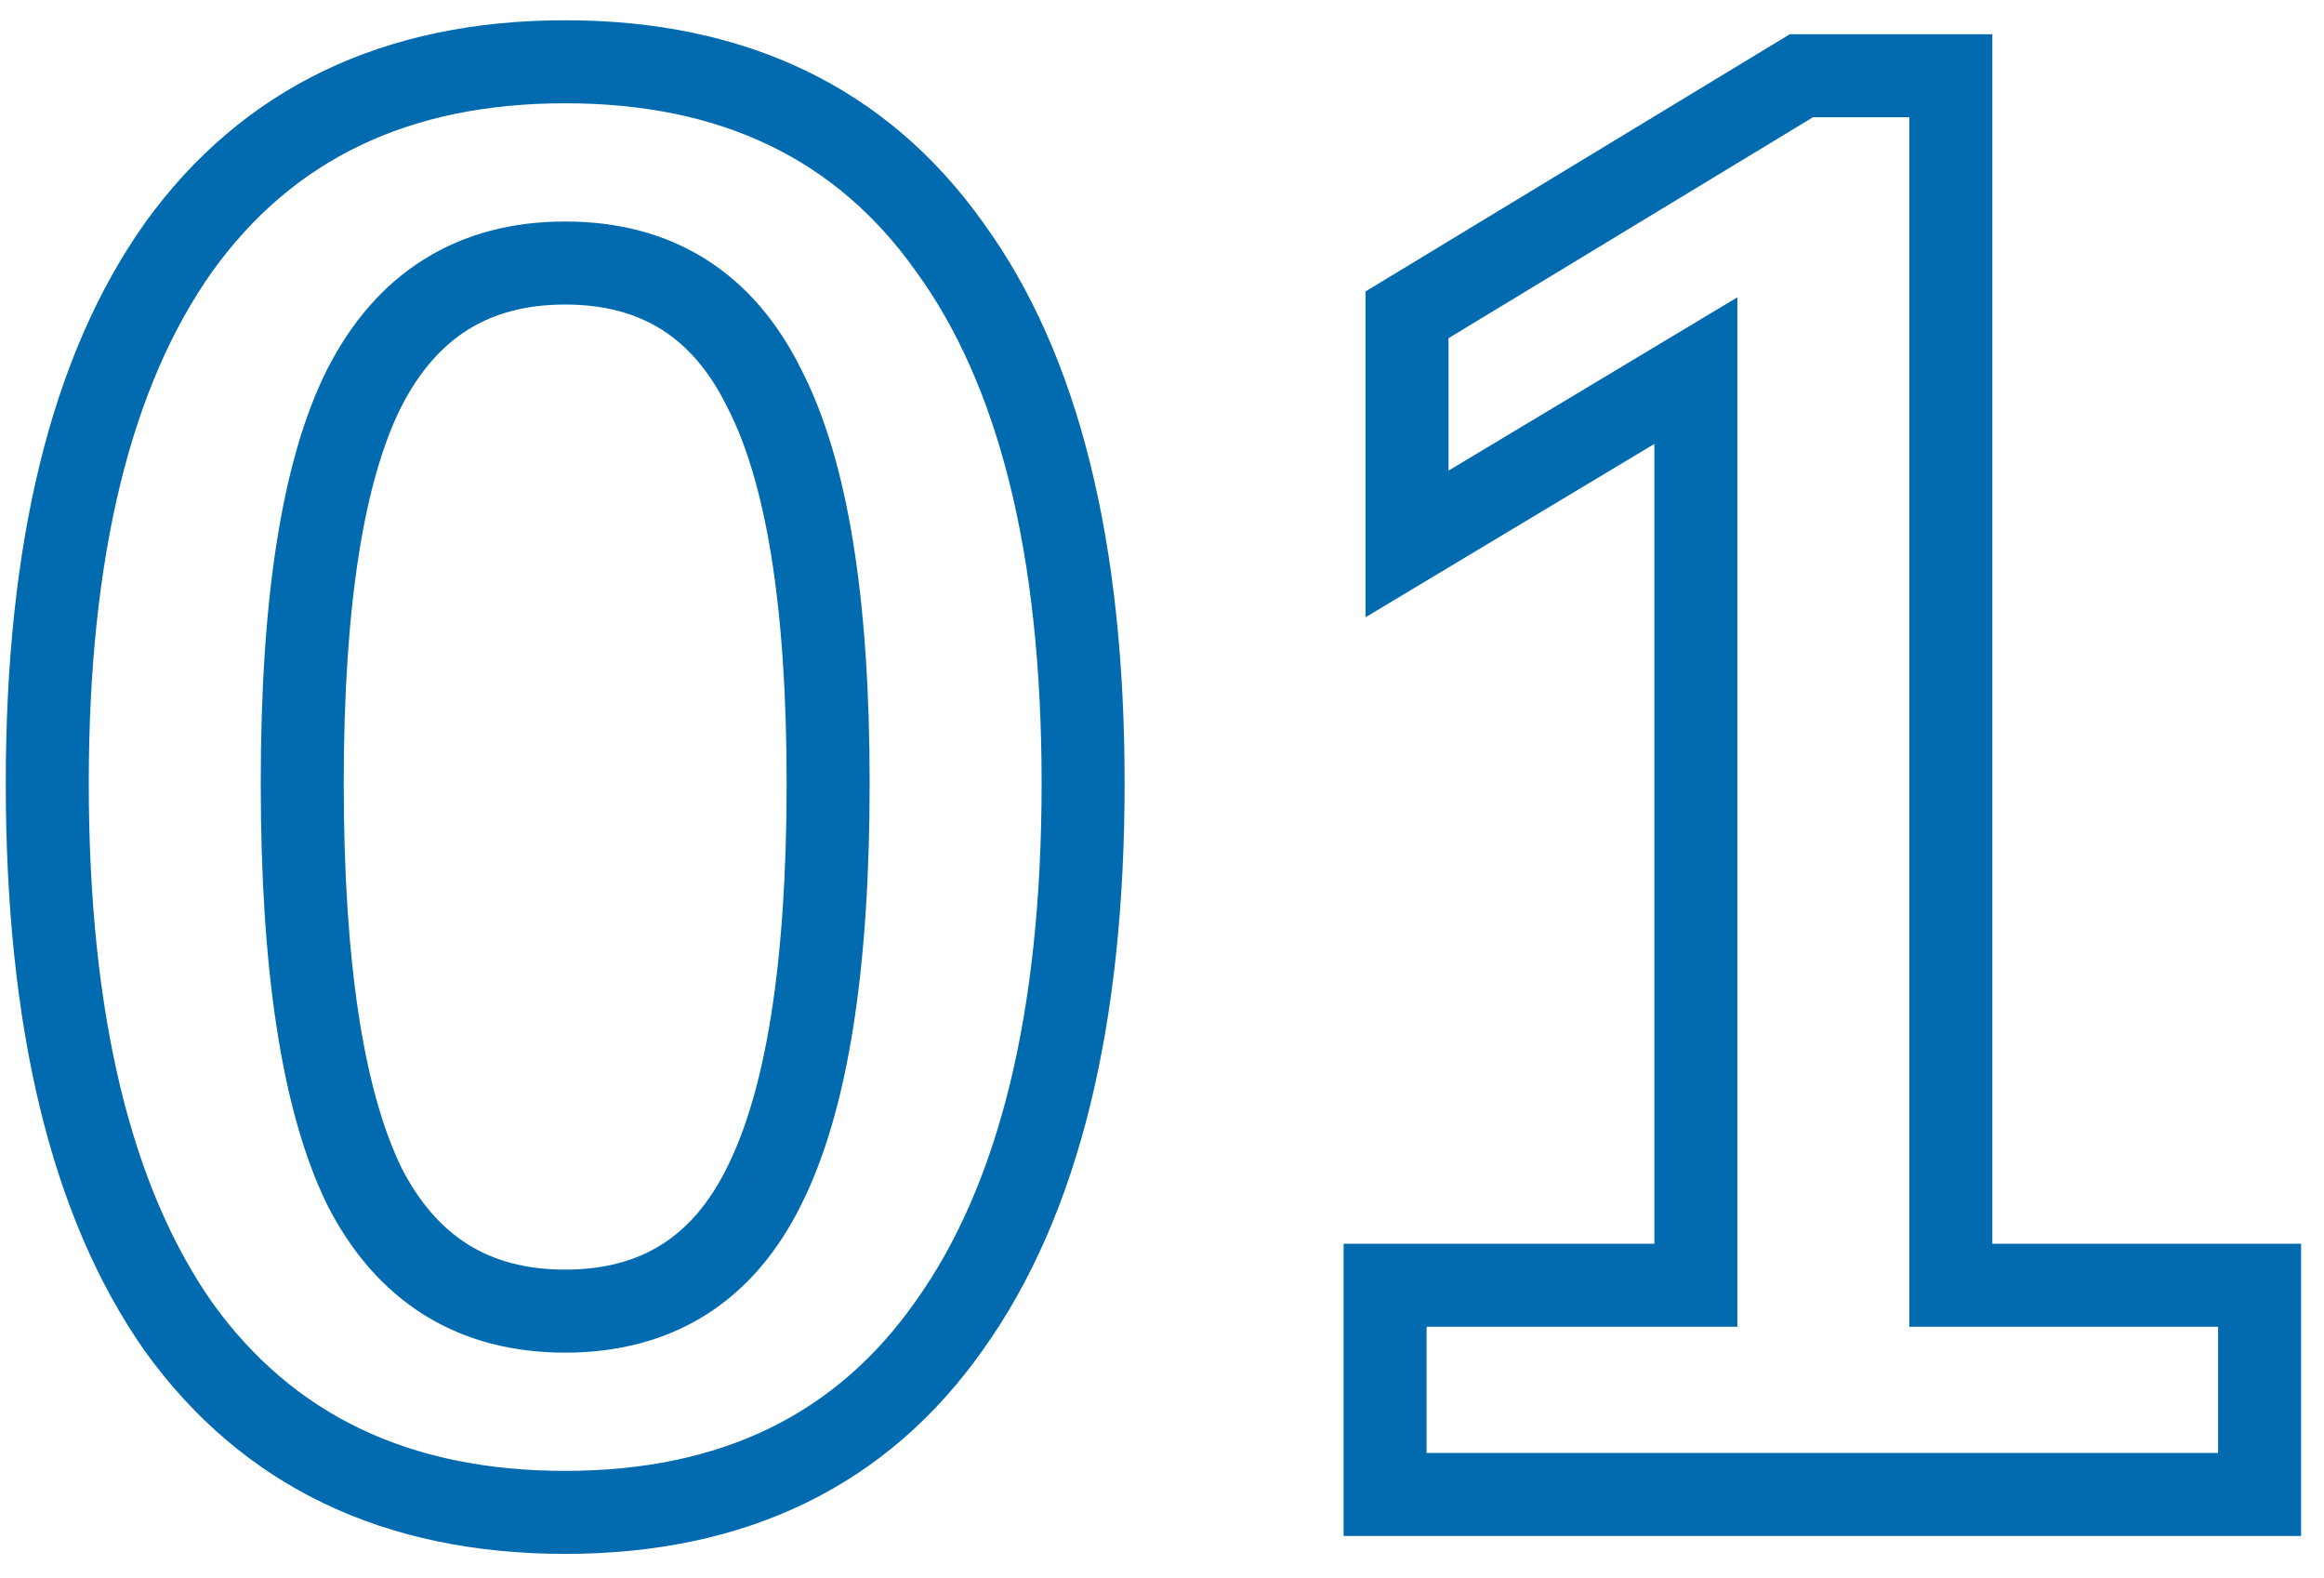
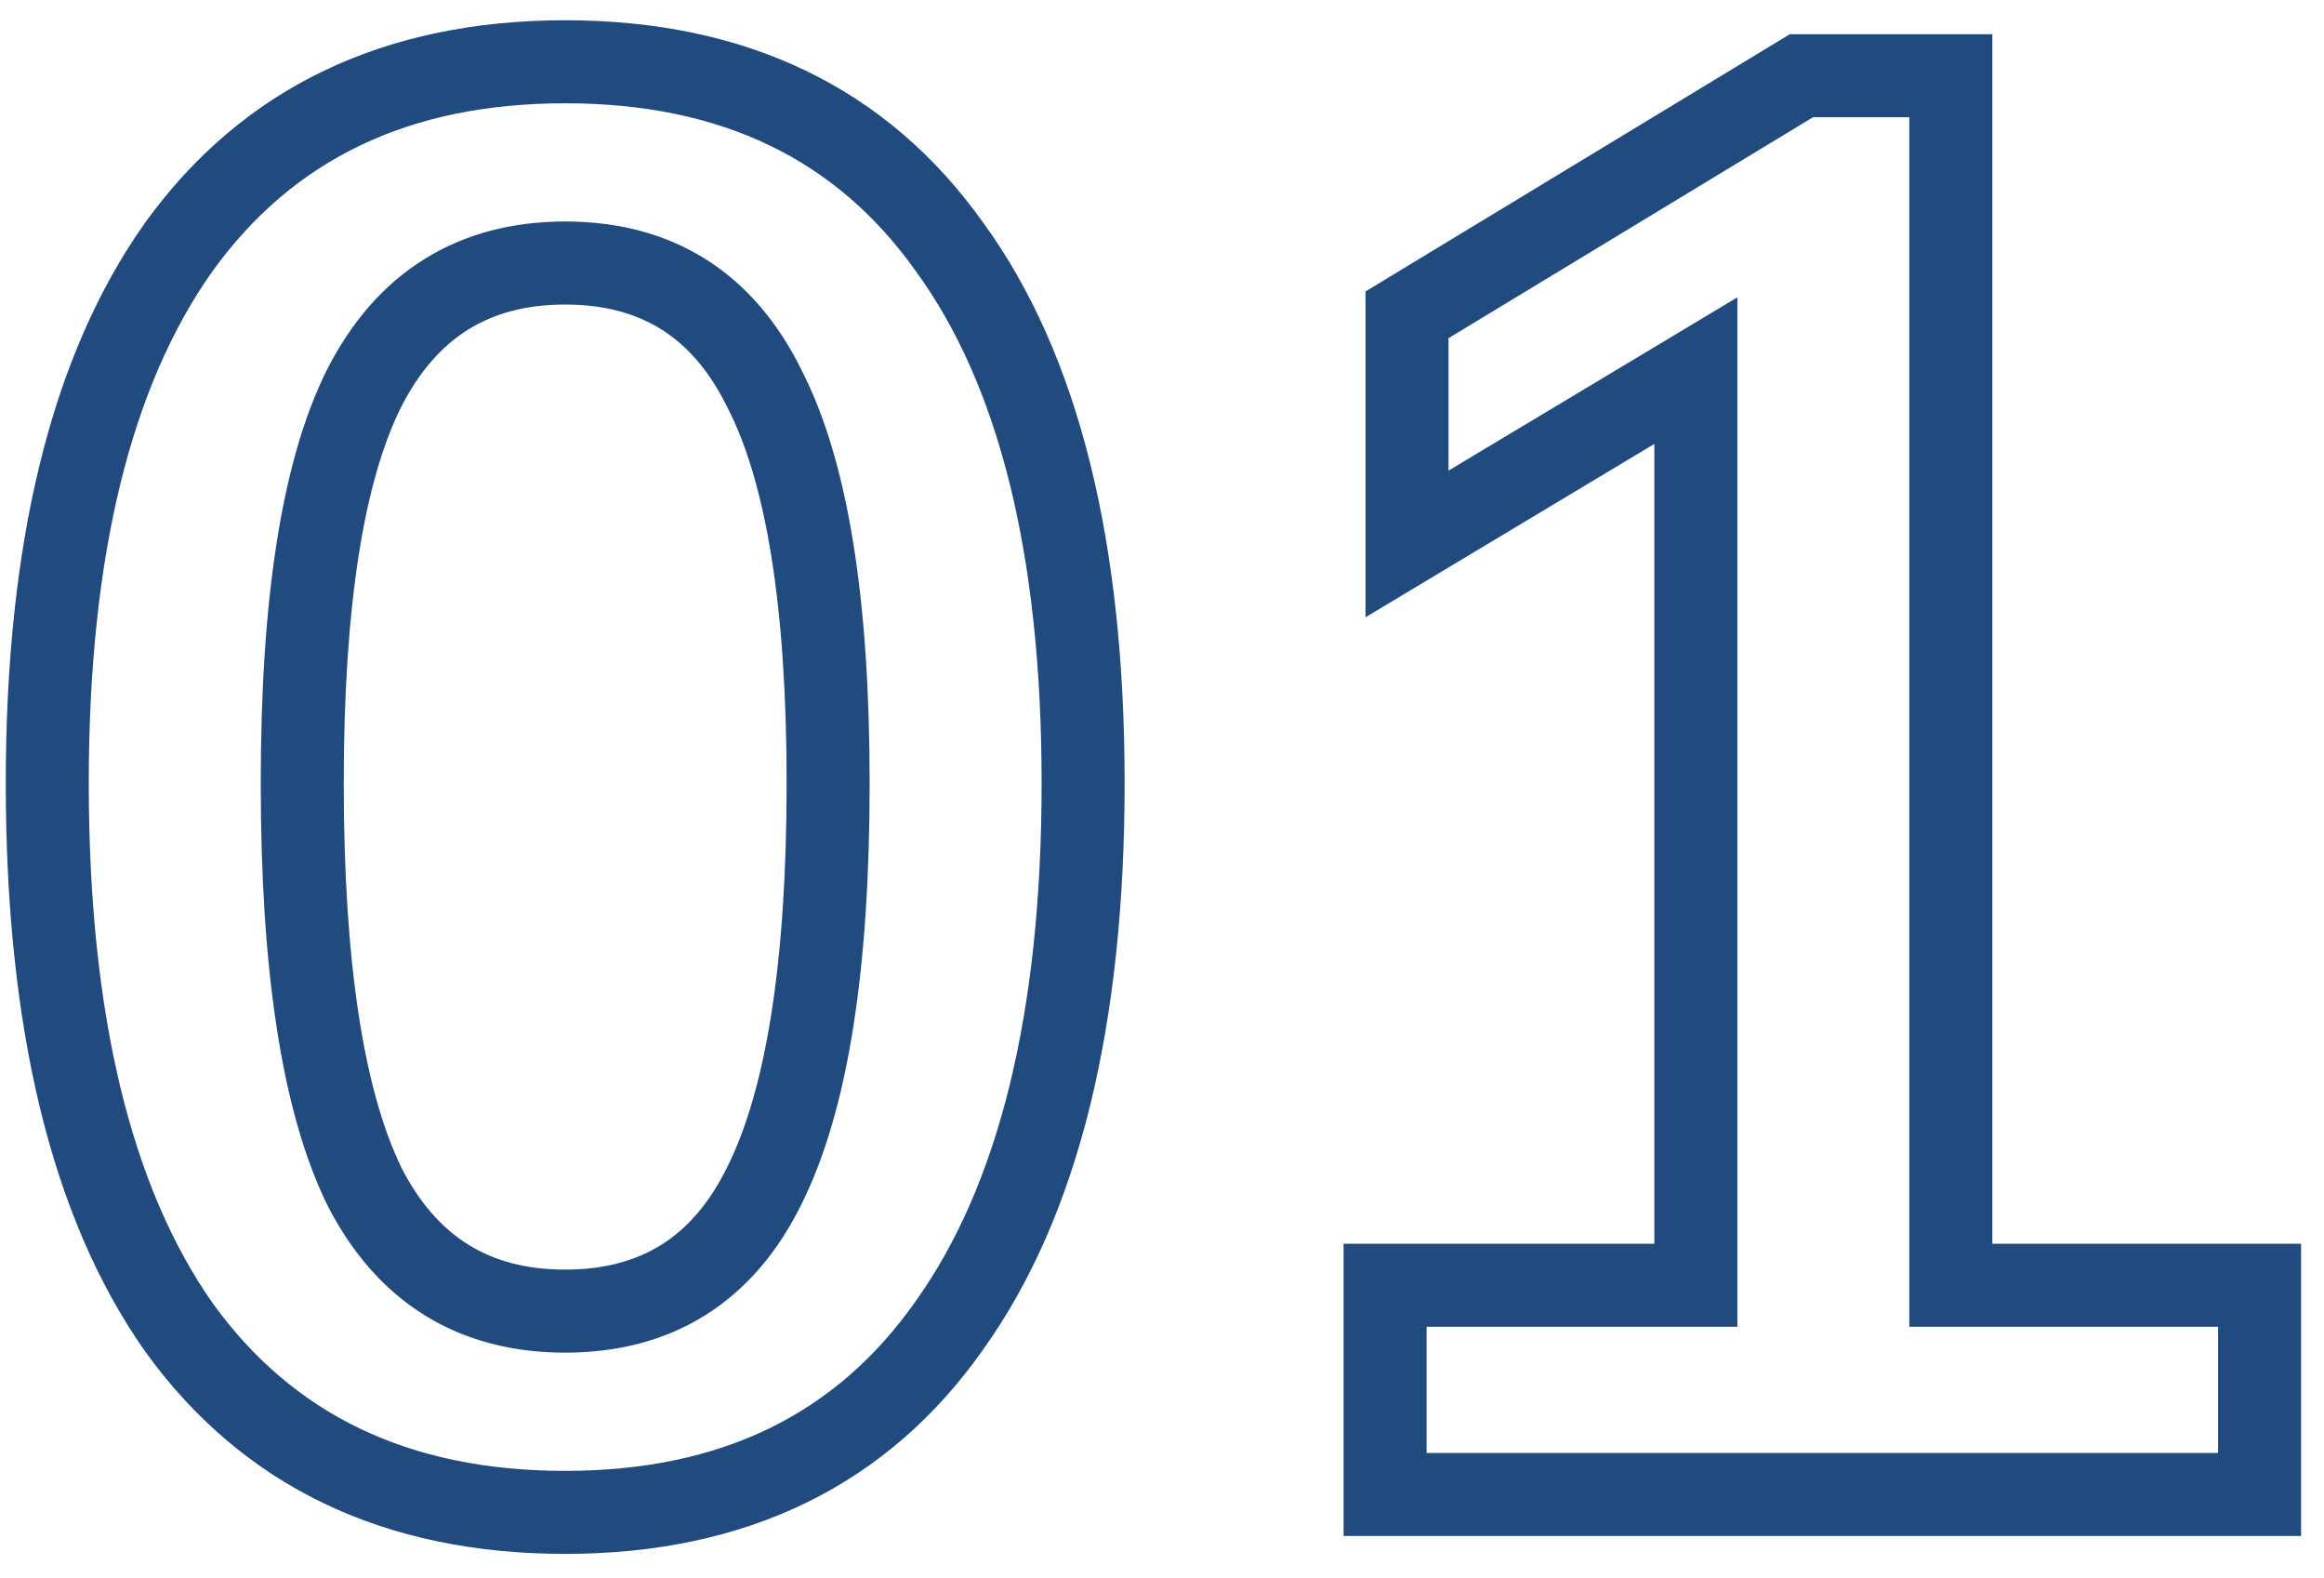
<svg xmlns="http://www.w3.org/2000/svg" width="56" height="38" viewBox="0 0 56 38" fill="none">
-   <path d="M4.307 31.968L3.488 32.543L3.495 32.553L4.307 31.968ZM4.307 5.952L3.495 5.367L3.491 5.373L4.307 5.952ZM22.883 5.952L22.067 6.531L22.074 6.541L22.883 5.952ZM22.883 31.92L22.068 31.34L22.064 31.345L22.883 31.92ZM18.419 28.56L17.524 28.113L17.521 28.119L18.419 28.56ZM18.419 9.36L17.521 9.802L17.526 9.81L17.53 9.819L18.419 9.36ZM8.771 9.36L7.879 8.907L7.876 8.913L8.771 9.36ZM8.771 28.56L7.871 28.996L7.875 29.004L7.879 29.013L8.771 28.56ZM13.619 35.432C9.836 35.432 7.052 34.068 5.118 31.384L3.495 32.553C5.85 35.821 9.274 37.432 13.619 37.432V35.432ZM5.125 31.393C3.181 28.624 2.139 24.493 2.139 18.864H0.139C0.139 24.691 1.209 29.296 3.488 32.543L5.125 31.393ZM2.139 18.864C2.139 13.334 3.179 9.268 5.122 6.531L3.491 5.373C1.21 8.588 0.139 13.13 0.139 18.864H2.139ZM5.118 6.537C7.052 3.852 9.836 2.488 13.619 2.488V0.488C9.274 0.488 5.85 2.1 3.495 5.367L5.118 6.537ZM13.619 2.488C17.401 2.488 20.166 3.852 22.067 6.531L23.698 5.373C21.375 2.1 17.964 0.488 13.619 0.488V2.488ZM22.074 6.541C24.042 9.242 25.099 13.302 25.099 18.864H27.099C27.099 13.098 26.012 8.55 23.691 5.363L22.074 6.541ZM25.099 18.864C25.099 24.457 24.042 28.57 22.068 31.34L23.697 32.5C26.011 29.254 27.099 24.663 27.099 18.864H25.099ZM22.064 31.345C20.162 34.055 17.397 35.432 13.619 35.432V37.432C17.968 37.432 21.38 35.801 23.701 32.495L22.064 31.345ZM13.619 32.584C14.879 32.584 16.023 32.294 17.008 31.674C17.992 31.054 18.754 30.144 19.316 29.002L17.521 28.119C17.092 28.992 16.558 29.594 15.942 29.982C15.326 30.369 14.566 30.584 13.619 30.584V32.584ZM19.313 29.007C20.445 26.743 20.955 23.317 20.955 18.864H18.955C18.955 23.243 18.44 26.281 17.524 28.113L19.313 29.007ZM20.955 18.864C20.955 14.476 20.446 11.107 19.307 8.901L17.53 9.819C18.44 11.581 18.955 14.547 18.955 18.864H20.955ZM19.316 8.918C18.754 7.776 17.992 6.866 17.008 6.246C16.023 5.625 14.879 5.336 13.619 5.336V7.336C14.566 7.336 15.326 7.551 15.942 7.938C16.558 8.326 17.092 8.928 17.521 9.802L19.316 8.918ZM13.619 5.336C12.358 5.336 11.212 5.626 10.222 6.244C9.232 6.861 8.458 7.767 7.879 8.907L9.662 9.813C10.107 8.937 10.653 8.331 11.28 7.94C11.905 7.55 12.671 7.336 13.619 7.336V5.336ZM7.876 8.913C6.776 11.114 6.283 14.479 6.283 18.864H8.283C8.283 14.546 8.782 11.574 9.665 9.807L7.876 8.913ZM6.283 18.864C6.283 23.315 6.776 26.736 7.871 28.996L9.671 28.124C8.781 26.288 8.283 23.245 8.283 18.864H6.283ZM7.879 29.013C8.458 30.153 9.232 31.059 10.222 31.677C11.212 32.294 12.358 32.584 13.619 32.584V30.584C12.671 30.584 11.905 30.37 11.28 29.98C10.653 29.589 10.107 28.983 9.662 28.107L7.879 29.013ZM54.448 30.96H55.448V29.96H54.448V30.96ZM54.448 36V37H55.448V36H54.448ZM33.376 36H32.376V37H33.376V36ZM33.376 30.96V29.96H32.376V30.96H33.376ZM40.864 30.96V31.96H41.864V30.96H40.864ZM40.864 8.928H41.864V7.162L40.349 8.071L40.864 8.928ZM33.904 13.104H32.904V14.87L34.419 13.961L33.904 13.104ZM33.904 7.584L33.386 6.729L32.904 7.021V7.584H33.904ZM43.408 1.824V0.824H43.129L42.89 0.969L43.408 1.824ZM47.008 1.824H48.008V0.824H47.008V1.824ZM47.008 30.96H46.008V31.96H47.008V30.96ZM53.448 30.96V36H55.448V30.96H53.448ZM54.448 35H33.376V37H54.448V35ZM34.376 36V30.96H32.376V36H34.376ZM33.376 31.96H40.864V29.96H33.376V31.96ZM41.864 30.96V8.928H39.864V30.96H41.864ZM40.349 8.071L33.389 12.246L34.419 13.961L41.379 9.785L40.349 8.071ZM34.904 13.104V7.584H32.904V13.104H34.904ZM34.422 8.439L43.926 2.679L42.89 0.969L33.386 6.729L34.422 8.439ZM43.408 2.824H47.008V0.824H43.408V2.824ZM46.008 1.824V30.96H48.008V1.824H46.008ZM47.008 31.96H54.448V29.96H47.008V31.96Z" fill="#026AAF" />
+   <path d="M4.307 31.968L3.488 32.543L3.495 32.553L4.307 31.968ZM4.307 5.952L3.495 5.367L3.491 5.373L4.307 5.952ZM22.883 5.952L22.067 6.531L22.074 6.541L22.883 5.952ZM22.883 31.92L22.068 31.34L22.064 31.345L22.883 31.92ZM18.419 28.56L17.524 28.113L17.521 28.119L18.419 28.56ZM18.419 9.36L17.521 9.802L17.526 9.81L17.53 9.819L18.419 9.36ZM8.771 9.36L7.879 8.907L7.876 8.913L8.771 9.36ZM8.771 28.56L7.871 28.996L7.875 29.004L7.879 29.013L8.771 28.56ZM13.619 35.432C9.836 35.432 7.052 34.068 5.118 31.384L3.495 32.553C5.85 35.821 9.274 37.432 13.619 37.432V35.432ZM5.125 31.393C3.181 28.624 2.139 24.493 2.139 18.864H0.139C0.139 24.691 1.209 29.296 3.488 32.543L5.125 31.393ZM2.139 18.864C2.139 13.334 3.179 9.268 5.122 6.531L3.491 5.373C1.21 8.588 0.139 13.13 0.139 18.864H2.139ZM5.118 6.537C7.052 3.852 9.836 2.488 13.619 2.488V0.488C9.274 0.488 5.85 2.1 3.495 5.367L5.118 6.537ZM13.619 2.488C17.401 2.488 20.166 3.852 22.067 6.531L23.698 5.373C21.375 2.1 17.964 0.488 13.619 0.488V2.488ZM22.074 6.541C24.042 9.242 25.099 13.302 25.099 18.864H27.099C27.099 13.098 26.012 8.55 23.691 5.363L22.074 6.541ZM25.099 18.864C25.099 24.457 24.042 28.57 22.068 31.34L23.697 32.5C26.011 29.254 27.099 24.663 27.099 18.864H25.099ZM22.064 31.345C20.162 34.055 17.397 35.432 13.619 35.432V37.432C17.968 37.432 21.38 35.801 23.701 32.495L22.064 31.345ZM13.619 32.584C14.879 32.584 16.023 32.294 17.008 31.674C17.992 31.054 18.754 30.144 19.316 29.002L17.521 28.119C17.092 28.992 16.558 29.594 15.942 29.982C15.326 30.369 14.566 30.584 13.619 30.584V32.584ZM19.313 29.007C20.445 26.743 20.955 23.317 20.955 18.864H18.955C18.955 23.243 18.44 26.281 17.524 28.113L19.313 29.007ZM20.955 18.864C20.955 14.476 20.446 11.107 19.307 8.901L17.53 9.819C18.44 11.581 18.955 14.547 18.955 18.864H20.955ZM19.316 8.918C18.754 7.776 17.992 6.866 17.008 6.246C16.023 5.625 14.879 5.336 13.619 5.336V7.336C14.566 7.336 15.326 7.551 15.942 7.938C16.558 8.326 17.092 8.928 17.521 9.802L19.316 8.918ZM13.619 5.336C12.358 5.336 11.212 5.626 10.222 6.244C9.232 6.861 8.458 7.767 7.879 8.907L9.662 9.813C10.107 8.937 10.653 8.331 11.28 7.94C11.905 7.55 12.671 7.336 13.619 7.336V5.336ZM7.876 8.913C6.776 11.114 6.283 14.479 6.283 18.864H8.283C8.283 14.546 8.782 11.574 9.665 9.807L7.876 8.913ZM6.283 18.864C6.283 23.315 6.776 26.736 7.871 28.996L9.671 28.124C8.781 26.288 8.283 23.245 8.283 18.864H6.283ZM7.879 29.013C8.458 30.153 9.232 31.059 10.222 31.677C11.212 32.294 12.358 32.584 13.619 32.584V30.584C12.671 30.584 11.905 30.37 11.28 29.98C10.653 29.589 10.107 28.983 9.662 28.107L7.879 29.013ZM54.448 30.96H55.448V29.96H54.448V30.96ZM54.448 36V37H55.448V36H54.448ZM33.376 36H32.376V37H33.376V36ZM33.376 30.96V29.96H32.376V30.96H33.376ZM40.864 30.96V31.96H41.864V30.96H40.864ZM40.864 8.928H41.864V7.162L40.349 8.071L40.864 8.928ZM33.904 13.104H32.904V14.87L34.419 13.961L33.904 13.104ZM33.904 7.584L33.386 6.729L32.904 7.021V7.584H33.904ZM43.408 1.824V0.824H43.129L42.89 0.969L43.408 1.824ZM47.008 1.824H48.008V0.824H47.008V1.824ZM47.008 30.96H46.008V31.96H47.008V30.96ZM53.448 30.96V36H55.448V30.96H53.448ZM54.448 35H33.376V37H54.448V35ZM34.376 36V30.96H32.376V36H34.376ZM33.376 31.96H40.864V29.96H33.376V31.96ZM41.864 30.96V8.928H39.864V30.96H41.864ZM40.349 8.071L33.389 12.246L34.419 13.961L41.379 9.785L40.349 8.071ZM34.904 13.104V7.584H32.904V13.104H34.904ZM34.422 8.439L43.926 2.679L42.89 0.969L33.386 6.729L34.422 8.439ZM43.408 2.824H47.008V0.824H43.408V2.824ZM46.008 1.824V30.96H48.008V1.824H46.008ZM47.008 31.96H54.448V29.96H47.008V31.96Z" fill="#214a7e" />
</svg>
